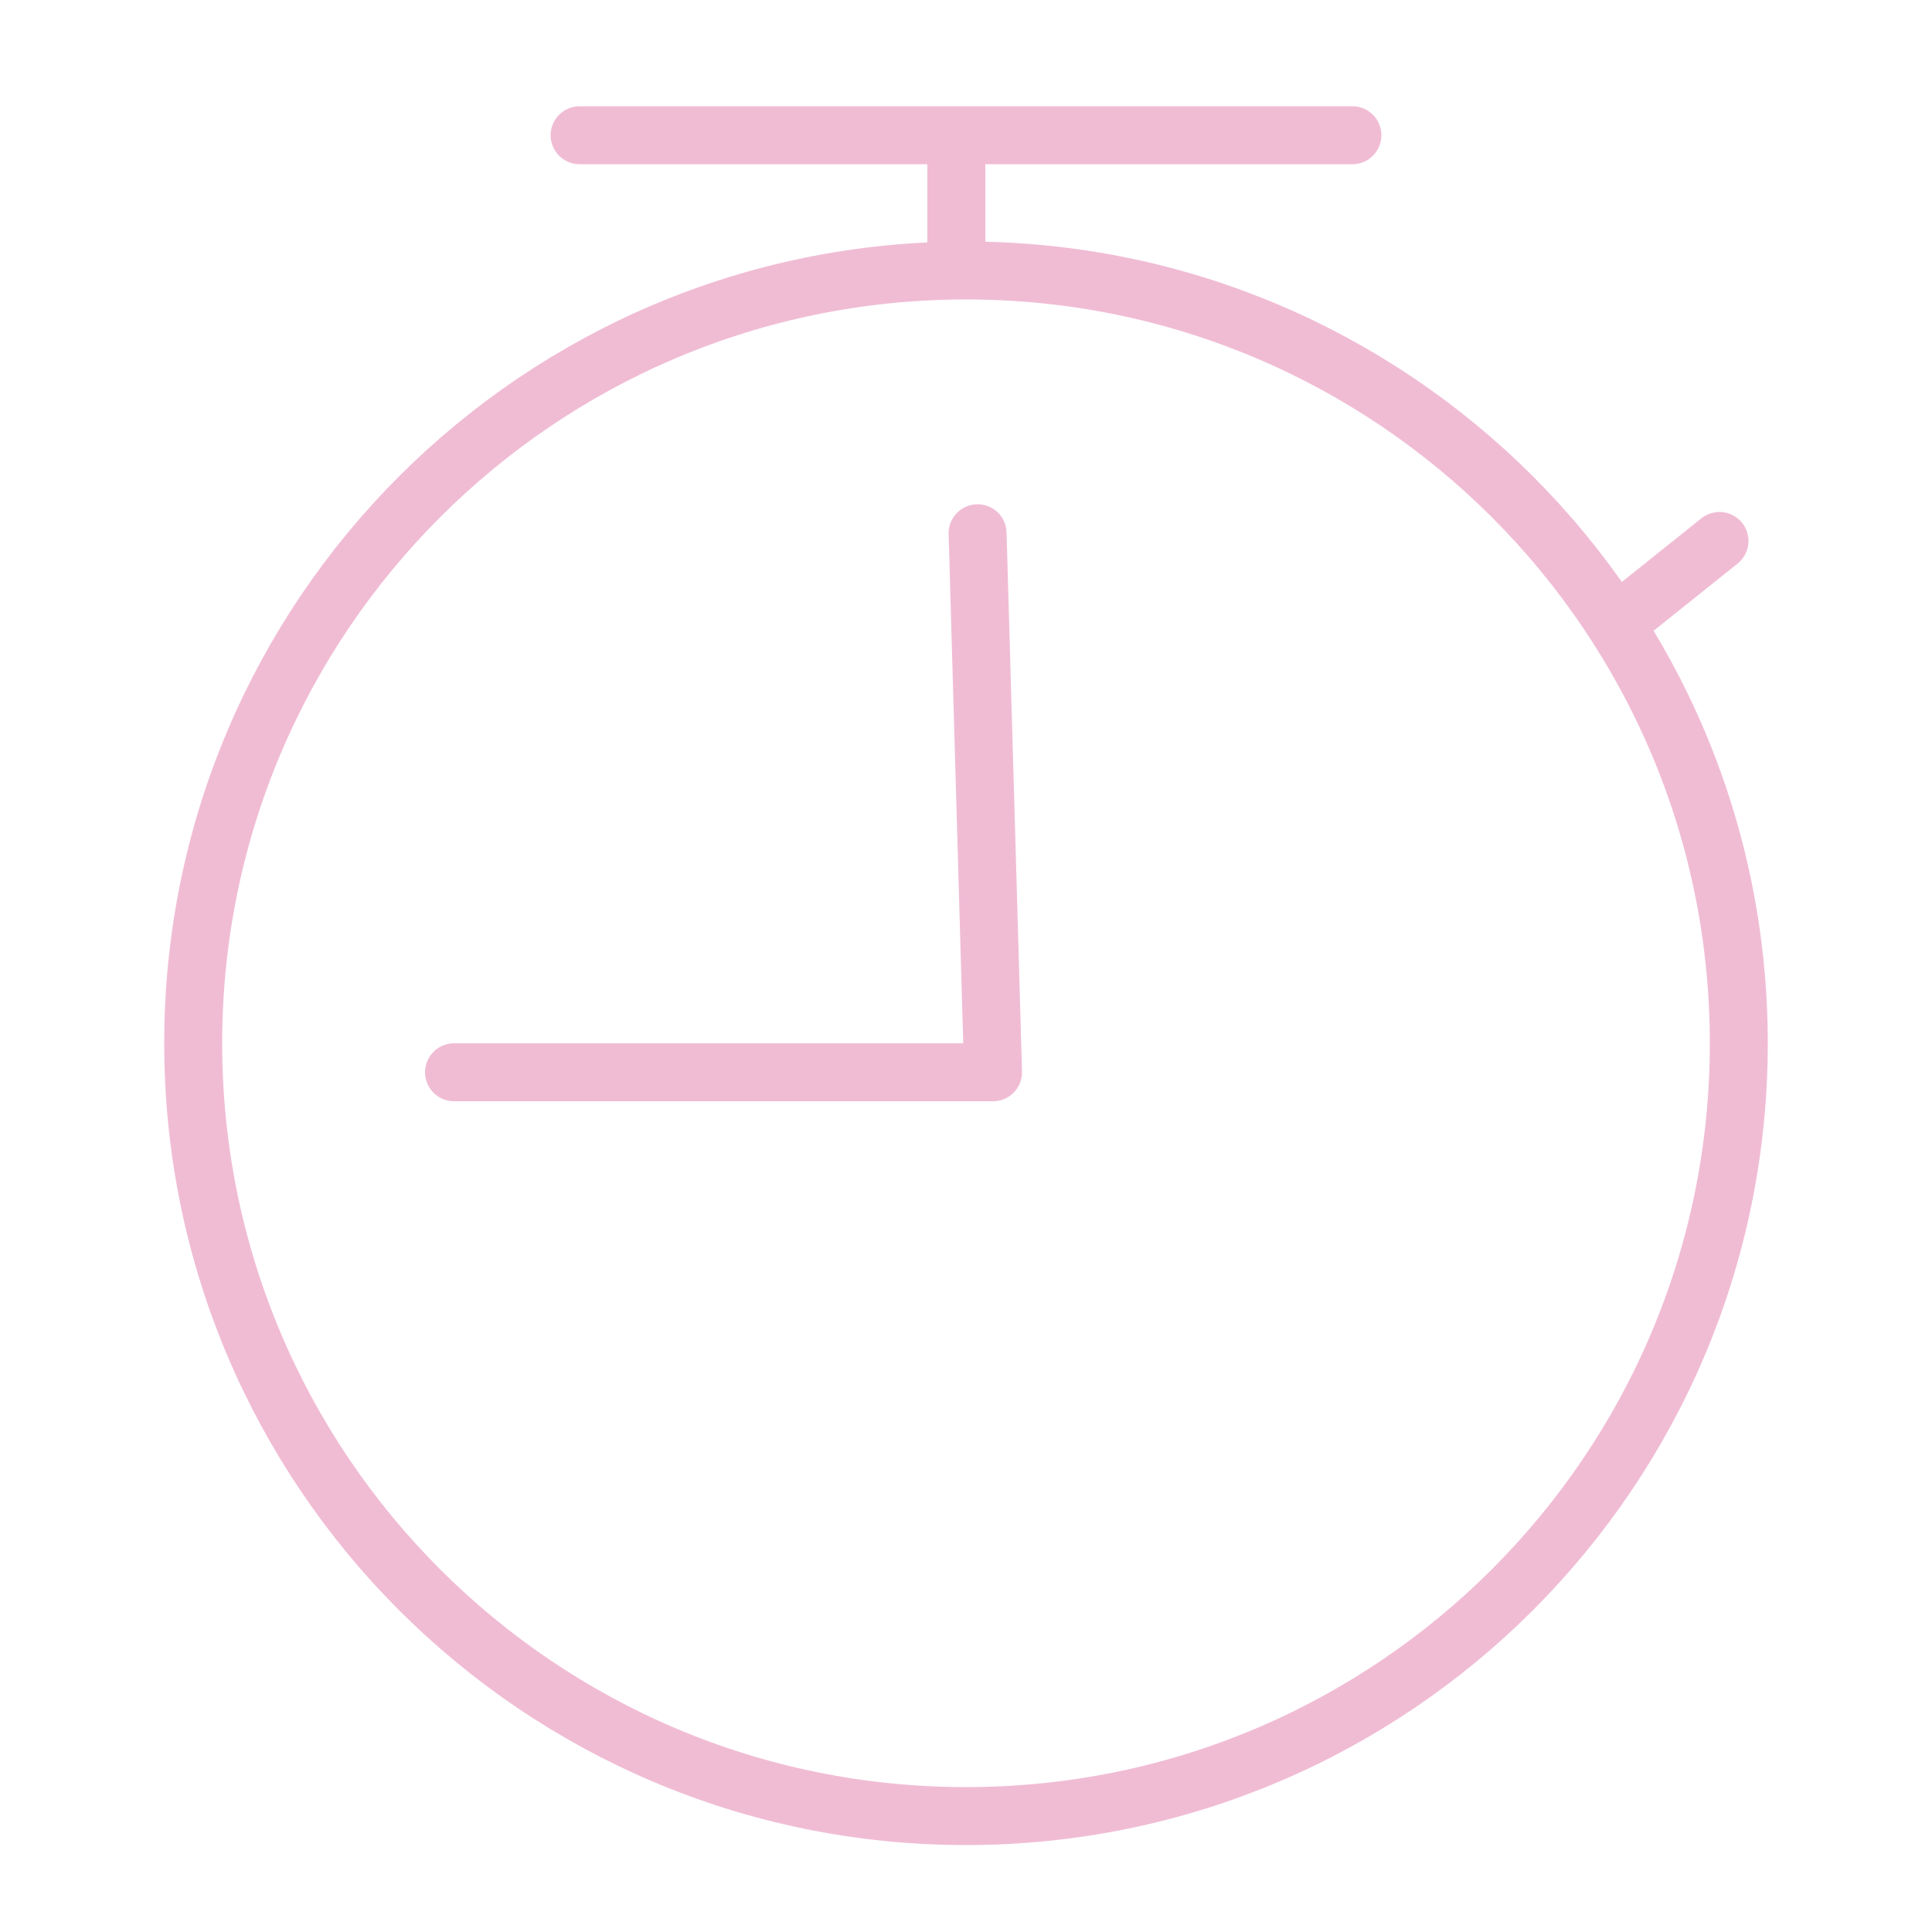
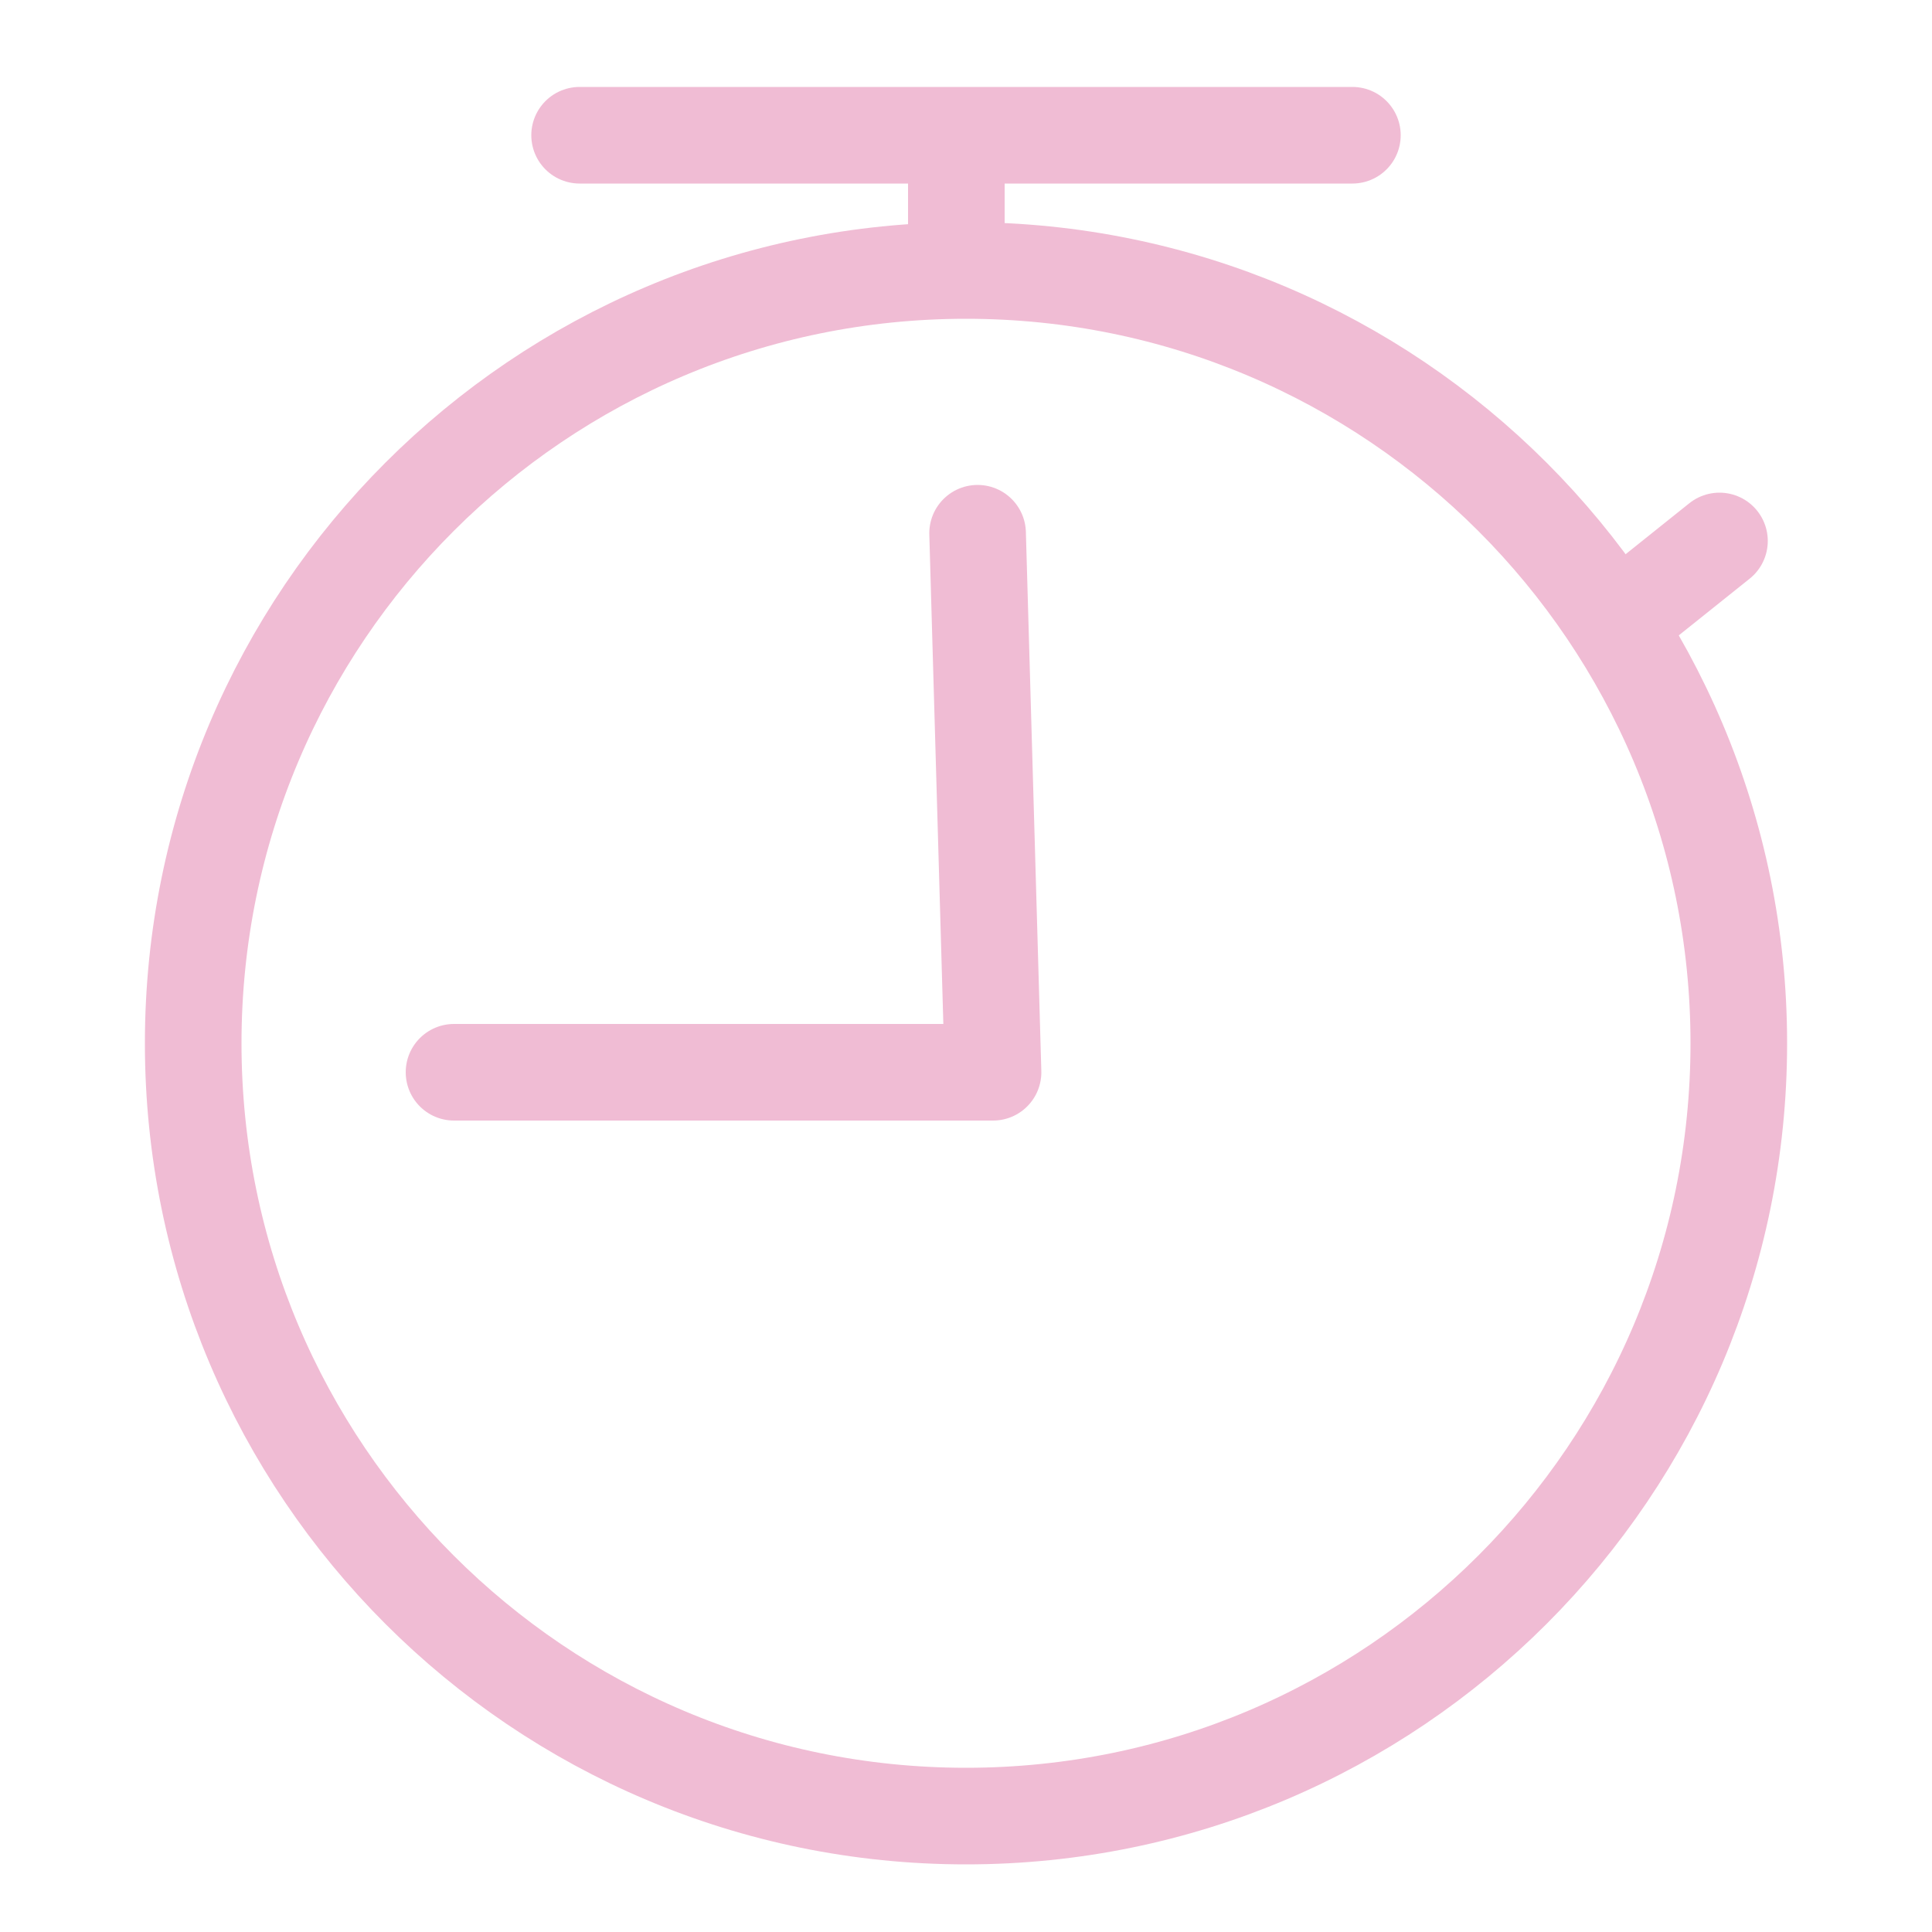
<svg xmlns="http://www.w3.org/2000/svg" viewBox="0 0 100 100" stroke-width="3" stroke="rgb(240,188,212)" stroke-linejoin="round" stroke-linecap="round" fill="none">
-   <circle cx="50" cy="54" r="40" />
-   <path d="M 23.5,55.5 H 51.4 L 50.6,27.6" />
-   <path d="M 30,7 H 70" />
-   <path d="m 49.5,8.5 v 4" />
-   <path d="M 84,32 89,28" />
+   <g stroke-width="5">
+     <circle cx="50" cy="54" r="40" />
+     <path d="M 23.5,55.5 H 51.4 L 50.6,27.6" />
+     <path d="M 30,7 H 70" />
+     <path d="m 49.5,8.5 v 4" />
+     <path d="M 84,32 89,28" />
+   </g>
</svg>
